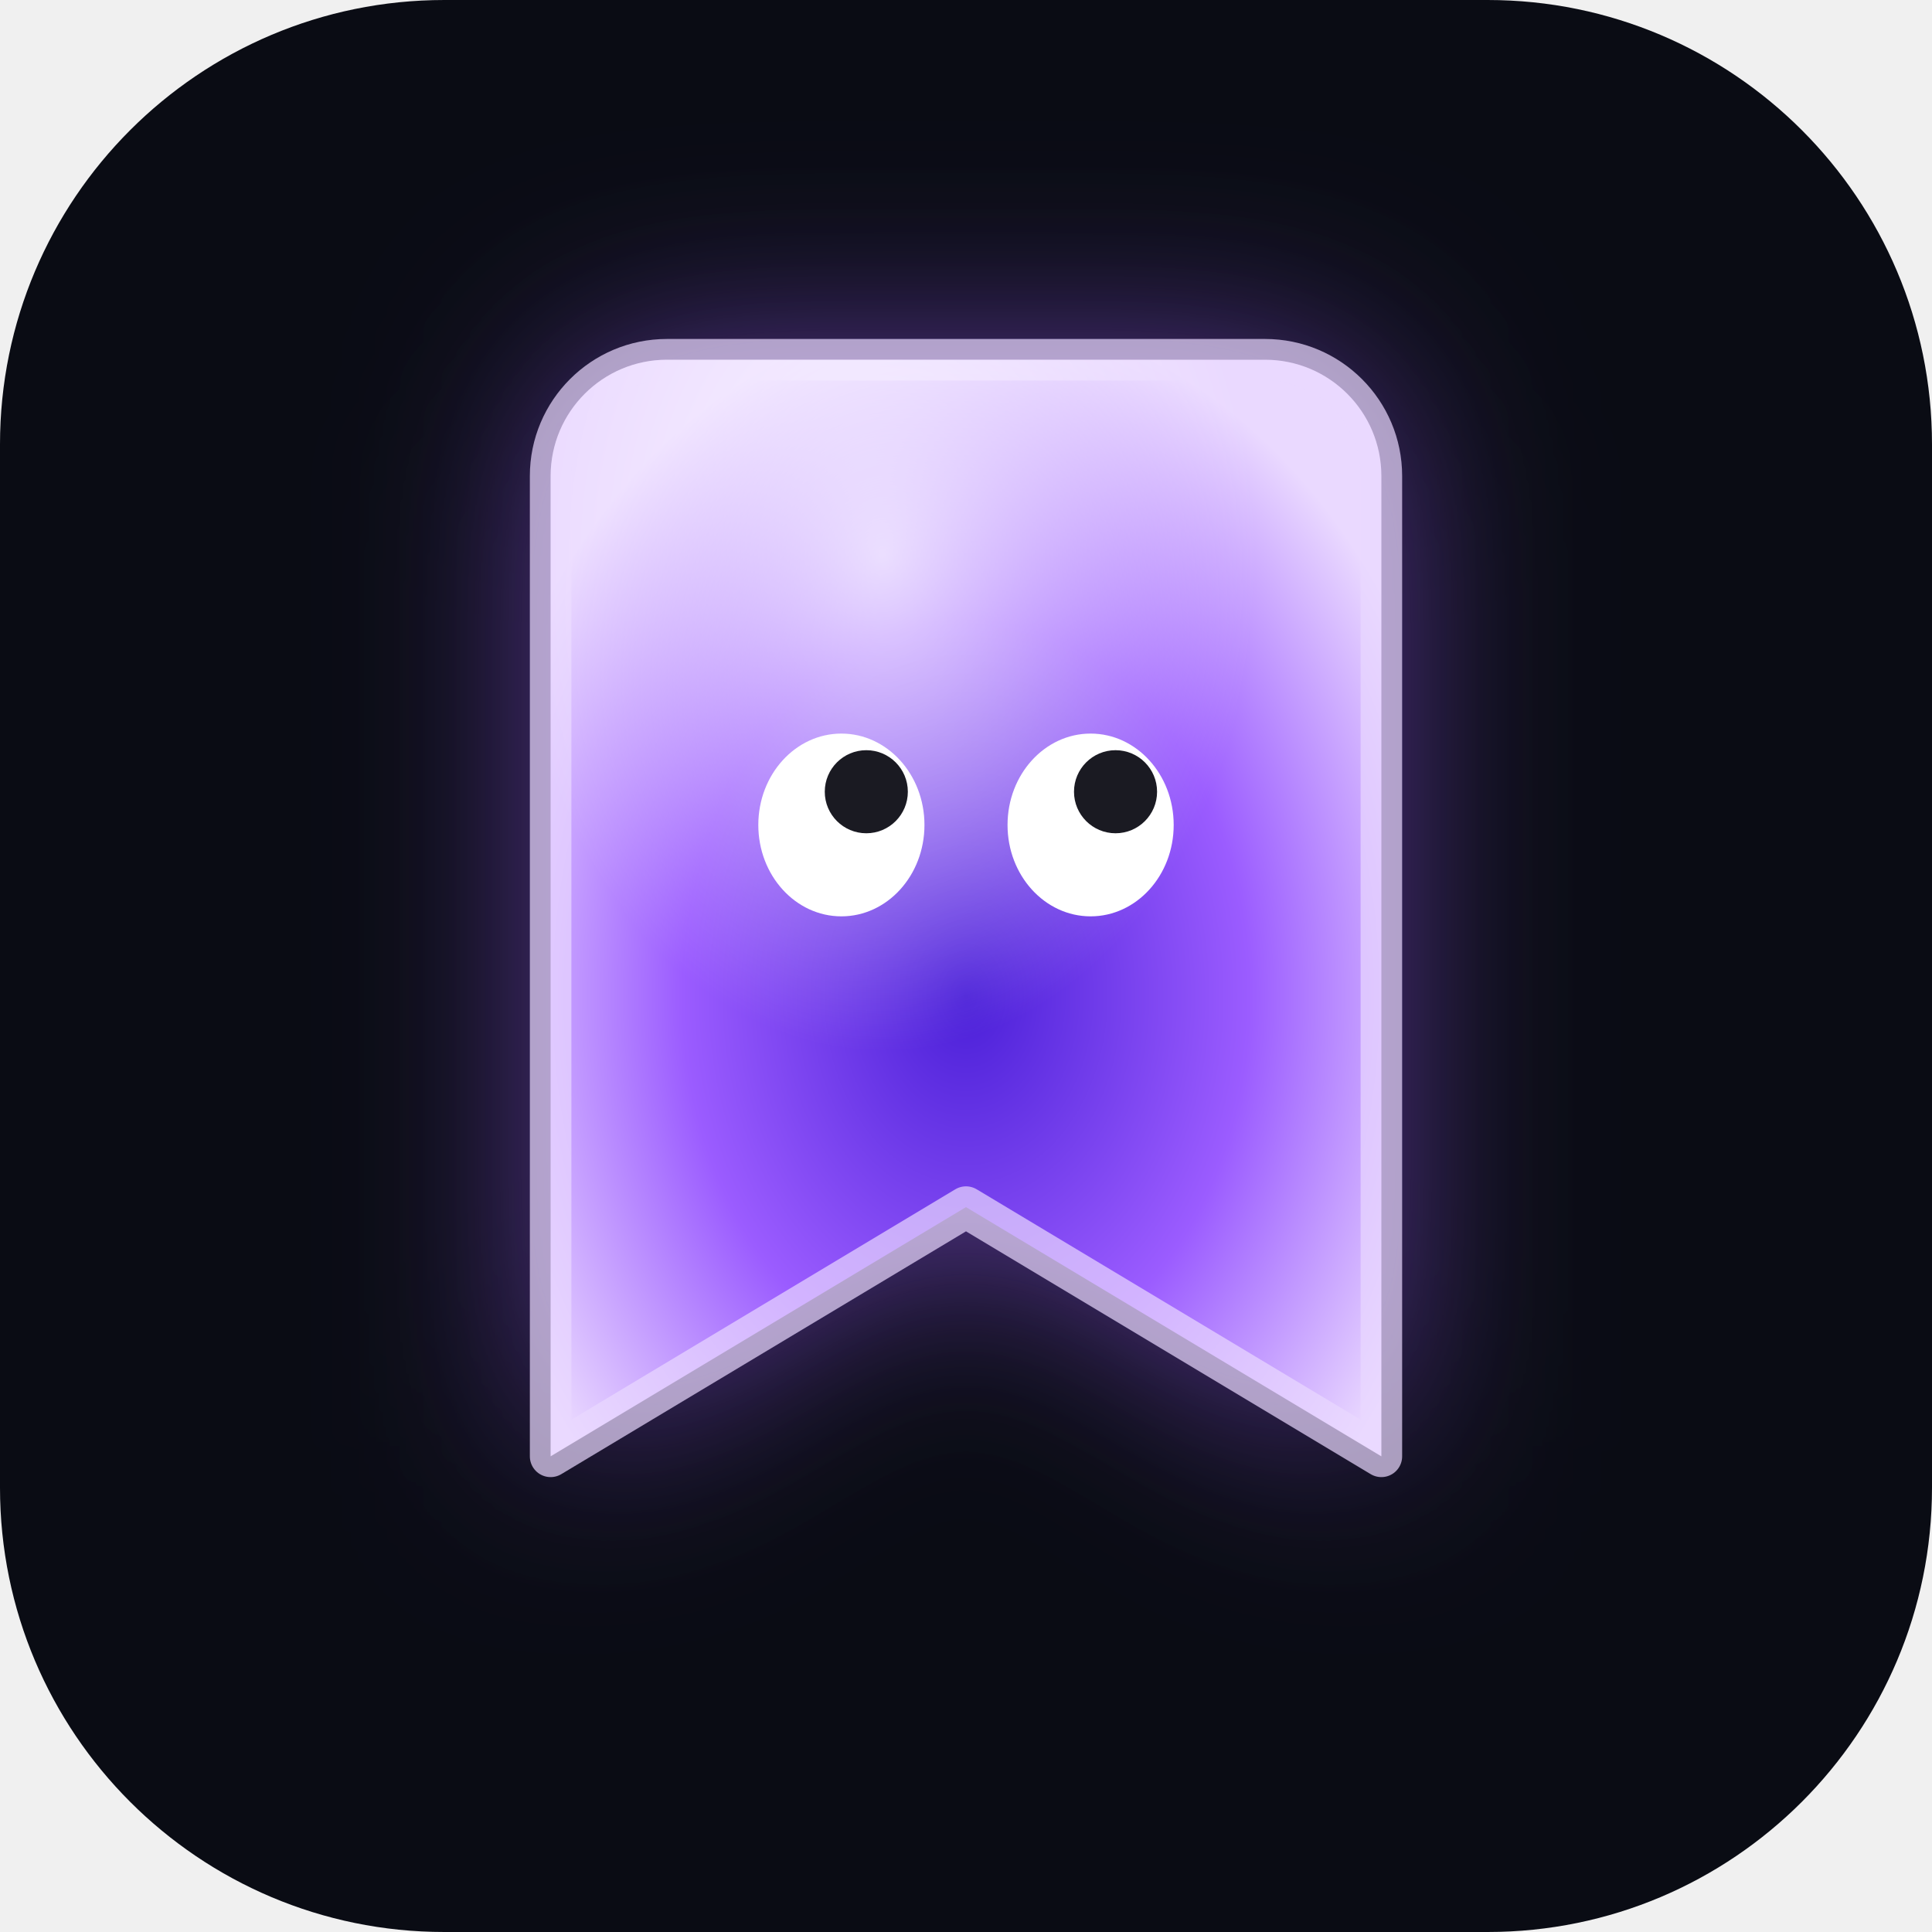
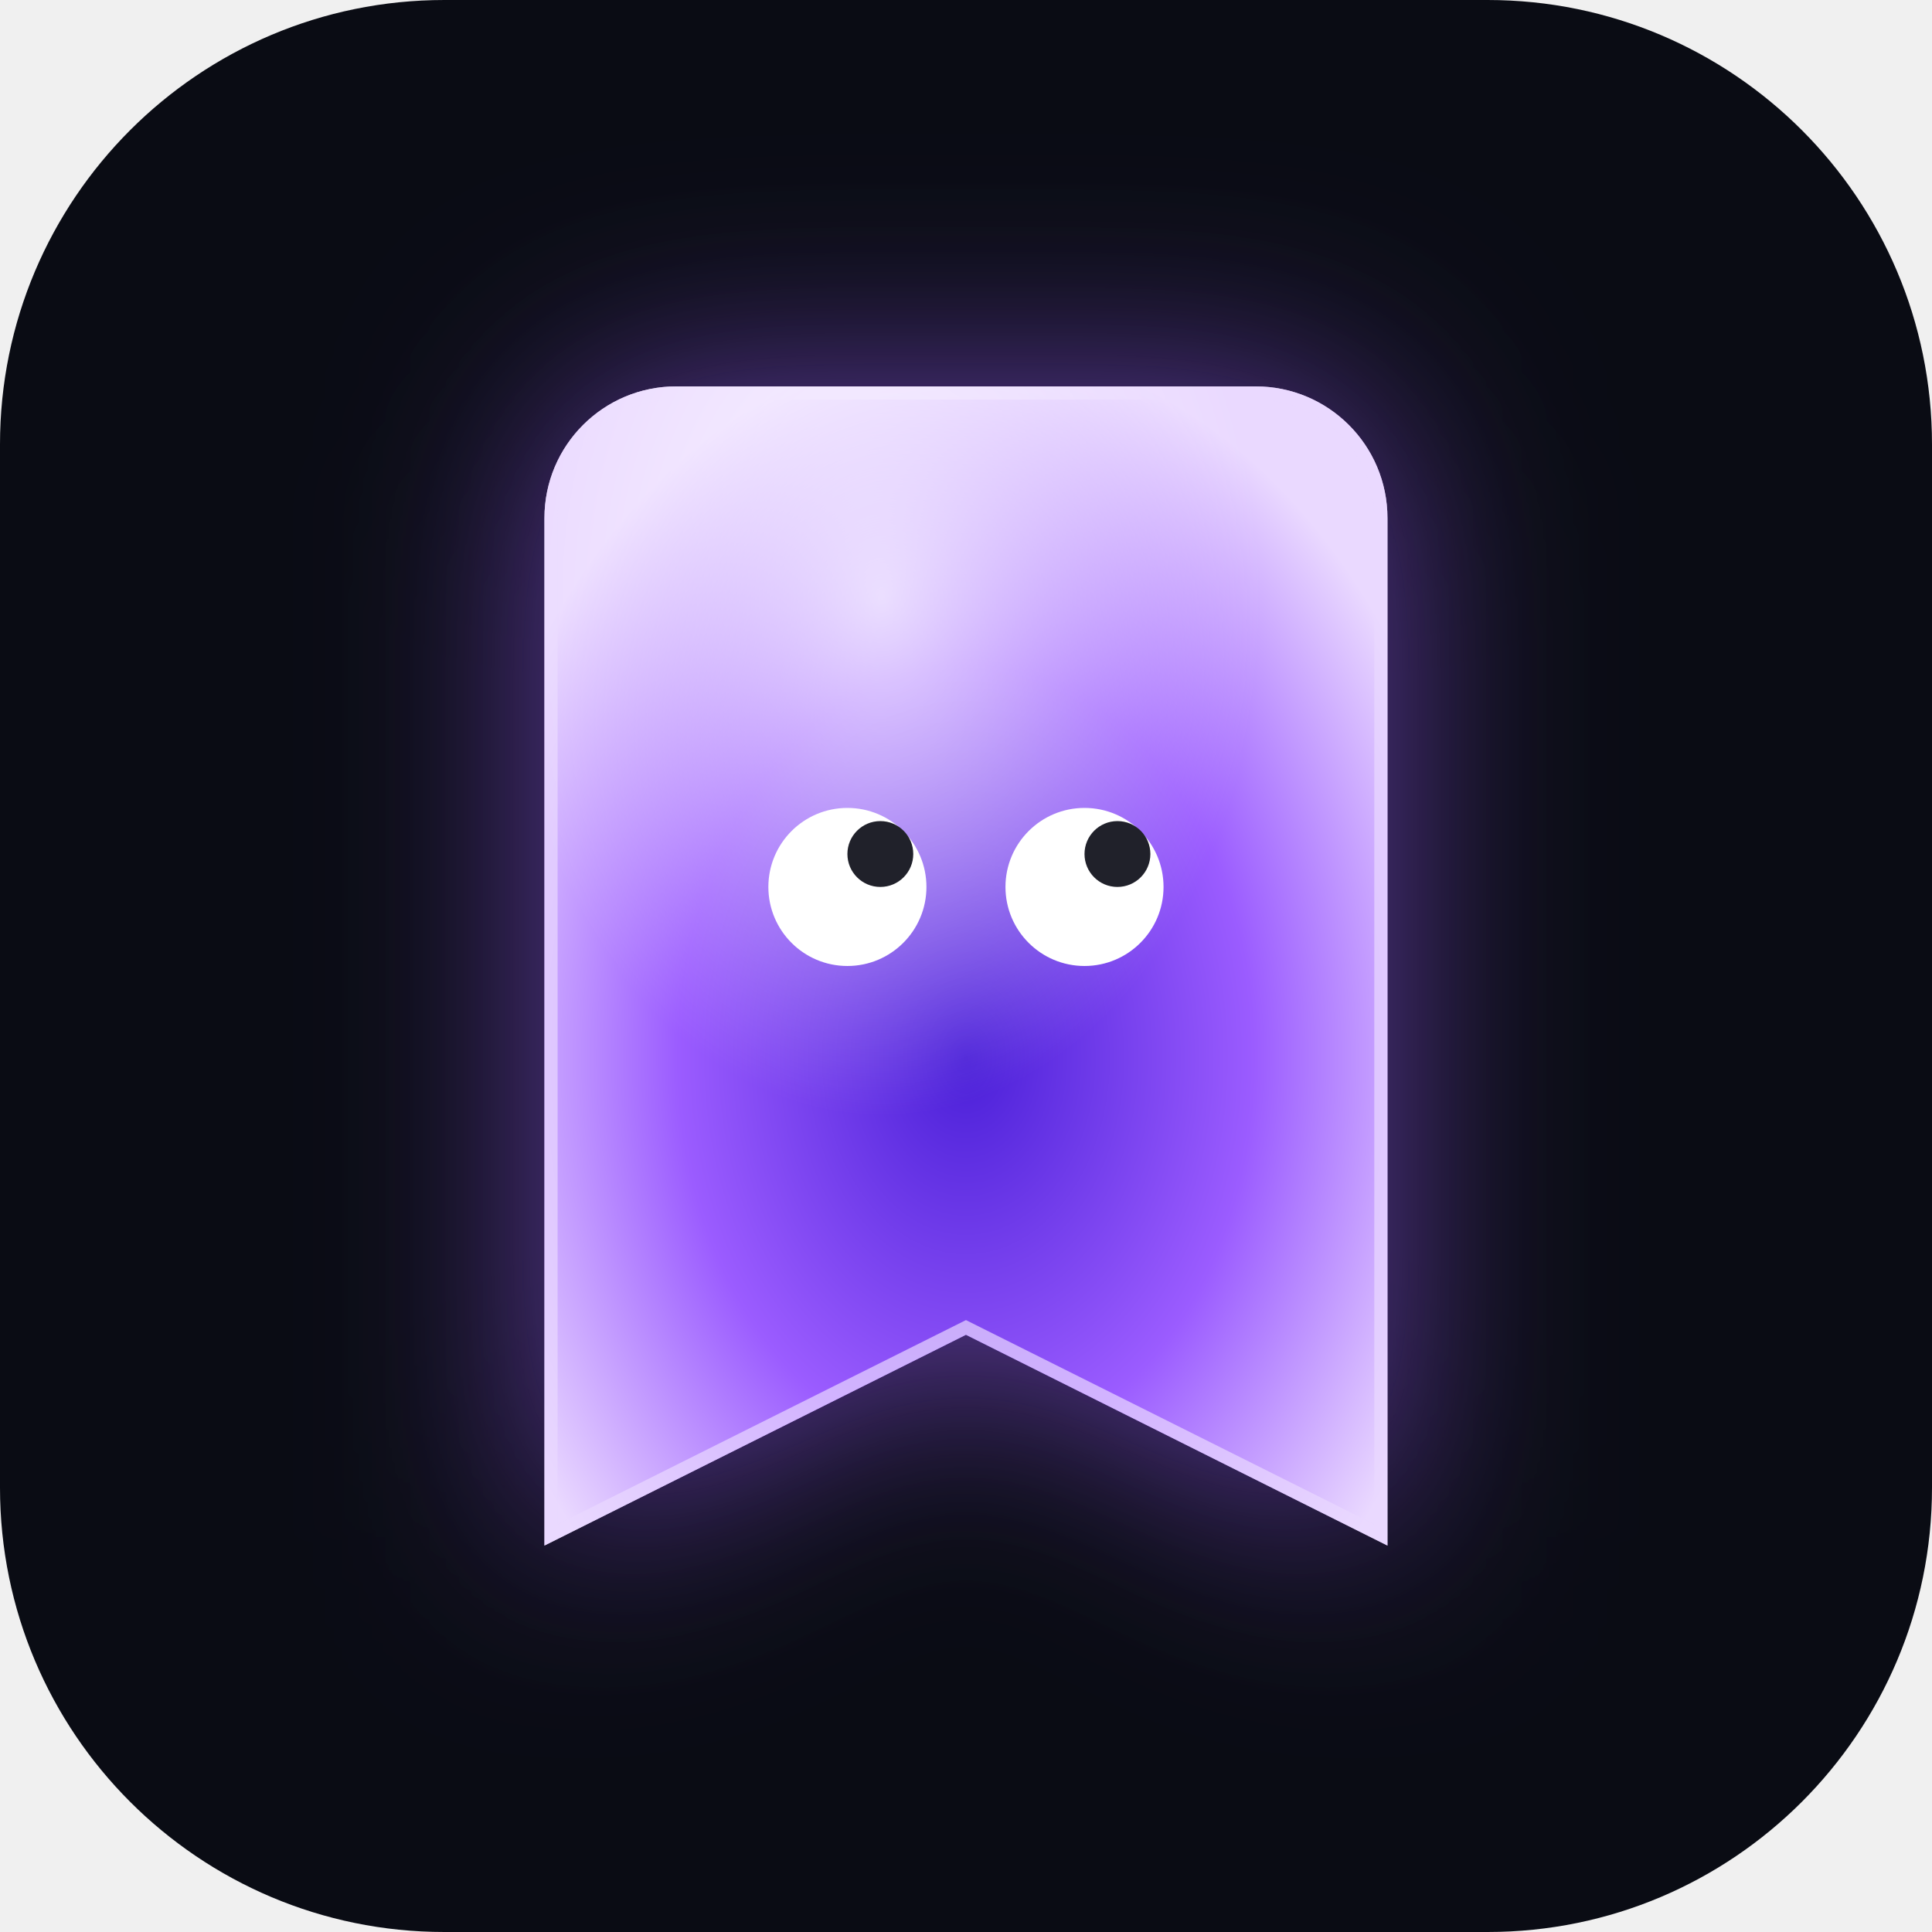
- <svg xmlns="http://www.w3.org/2000/svg" width="200" height="200" viewBox="0 0 200 200" role="img" aria-label="keepio">
+ <svg xmlns="http://www.w3.org/2000/svg" width="200" height="200" viewBox="0 0 200 200" fill="none">
  <rect width="200" height="200" rx="46" fill="#0A0C14" />
-   <g transform="translate(14 8) scale(0.86)">
+   <g transform="translate(56.36 40) scale(1.3636)">
    <defs>
-       <radialGradient id="purple-id-dg" cx="50%" cy="58%" r="62%">
+       <radialGradient id="purple-id-g" cx="50%" cy="58%" r="62%">
        <stop offset="0" stop-color="#4A1FD8" />
        <stop offset="0.55" stop-color="#9B5CFF" />
        <stop offset="1" stop-color="#EAD9FF" />
      </radialGradient>
-       <radialGradient id="purple-id-dh" cx="40%" cy="18%" r="45%">
-         <stop offset="0" stop-color="#FFFFFF" stop-opacity="0.75" />
-         <stop offset="1" stop-color="#FFFFFF" stop-opacity="0" />
+       <radialGradient id="purple-id-h" cx="40%" cy="18%" r="45%">
+         <stop offset="0" stop-color="white" stop-opacity="0.75" />
+         <stop offset="1" stop-color="white" stop-opacity="0" />
      </radialGradient>
-       <filter id="purple-id-db" x="-40%" y="-40%" width="180%" height="180%">
-         <feGaussianBlur stdDeviation="12" />
+       <filter id="purple-id-b" x="-50%" y="-50%" width="200%" height="200%">
+         <feGaussianBlur stdDeviation="8" />
      </filter>
+       <mask id="purple-id-m" fill="white">
+         <path d="M10 0H54C59.523 0 64 4.477 64 10V88L32 72L0 88V10C0 4.477 4.477 0 10 0Z" />
+       </mask>
    </defs>
-     <path d="M64 34 H136 a14 14 0 0 1 14 14 V166 L100 136 L50 166 V48 a14 14 0 0 1 14 -14 Z" fill="#9B5CFF" opacity="0.6" filter="url(#purple-id-db)" />
-     <path d="M64 34 H136 a14 14 0 0 1 14 14 V166 L100 136 L50 166 V48 a14 14 0 0 1 14 -14 Z" fill="url(#purple-id-dg)" stroke="#EAD9FF" stroke-opacity="0.7" stroke-width="5" stroke-linejoin="round" />
-     <path d="M64 34 H136 a14 14 0 0 1 14 14 V166 L100 136 L50 166 V48 a14 14 0 0 1 14 -14 Z" fill="url(#purple-id-dh)" />
-     <ellipse cx="85" cy="90" rx="10" ry="11" fill="#FFFFFF" />
-     <circle cx="88" cy="86" r="5" fill="#1A1A22" />
-     <ellipse cx="115" cy="90" rx="10" ry="11" fill="#FFFFFF" />
-     <circle cx="118" cy="86" r="5" fill="#1A1A22" />
+     <path d="M10 0H54C59.523 0 64 4.477 64 10V88L32 72L0 88V10C0 4.477 4.477 0 10 0Z" fill="#9B5CFF" opacity="0.6" filter="url(#purple-id-b)" />
+     <path d="M10 0H54C59.523 0 64 4.477 64 10V88L32 72L0 88V10C0 4.477 4.477 0 10 0Z" fill="url(#purple-id-g)" />
+     <path d="M10 0H54C59.523 0 64 4.477 64 10V88L32 72L0 88V10C0 4.477 4.477 0 10 0Z" stroke-width="2" stroke="#EAD9FF" stroke-opacity="0.7" mask="url(#purple-id-m)" />
+     <path d="M10 0H54C59.523 0 64 4.477 64 10V88L32 72L0 88V10C0 4.477 4.477 0 10 0Z" fill="url(#purple-id-h)" />
+     <g transform="translate(0 38) scale(1 1) translate(0 -38)">
+       <circle cx="23" cy="38" r="6" fill="white" />
+       <circle cx="25.5" cy="35.5" r="2.5" fill="#20212A" />
+       <circle cx="41" cy="38" r="6" fill="white" />
+       <circle cx="43.5" cy="35.5" r="2.5" fill="#20212A" />
+     </g>
  </g>
</svg>
